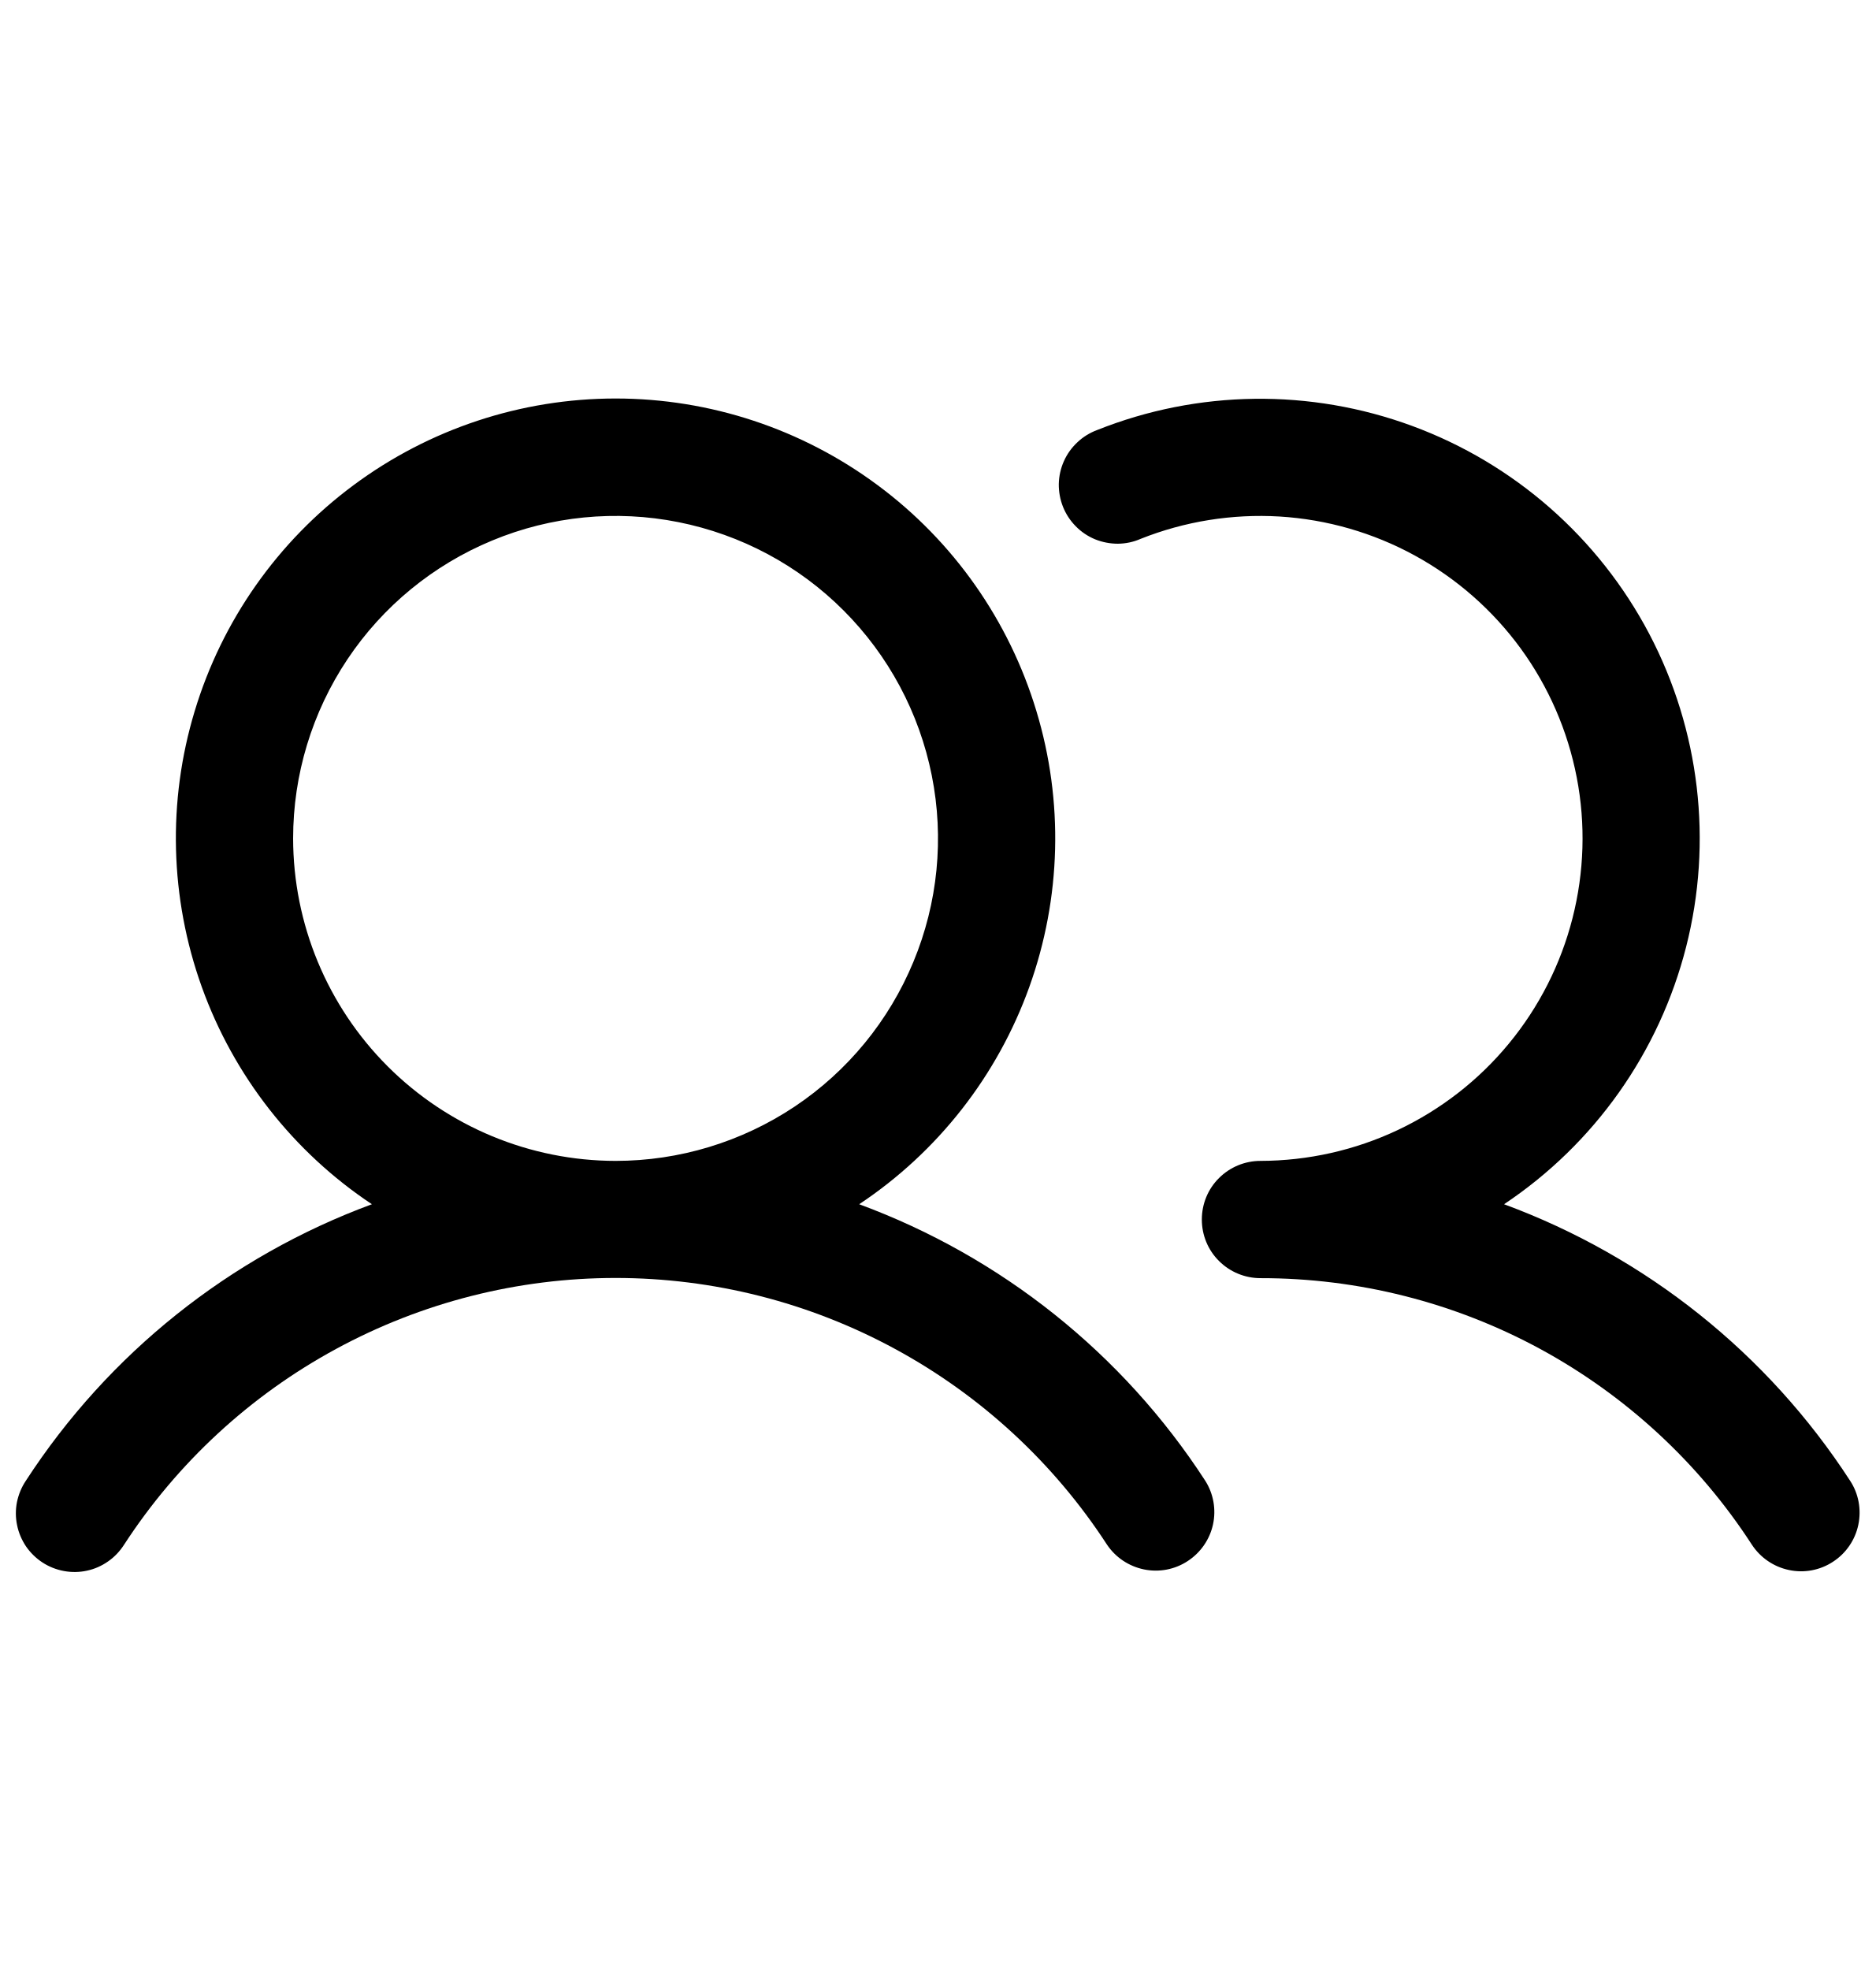
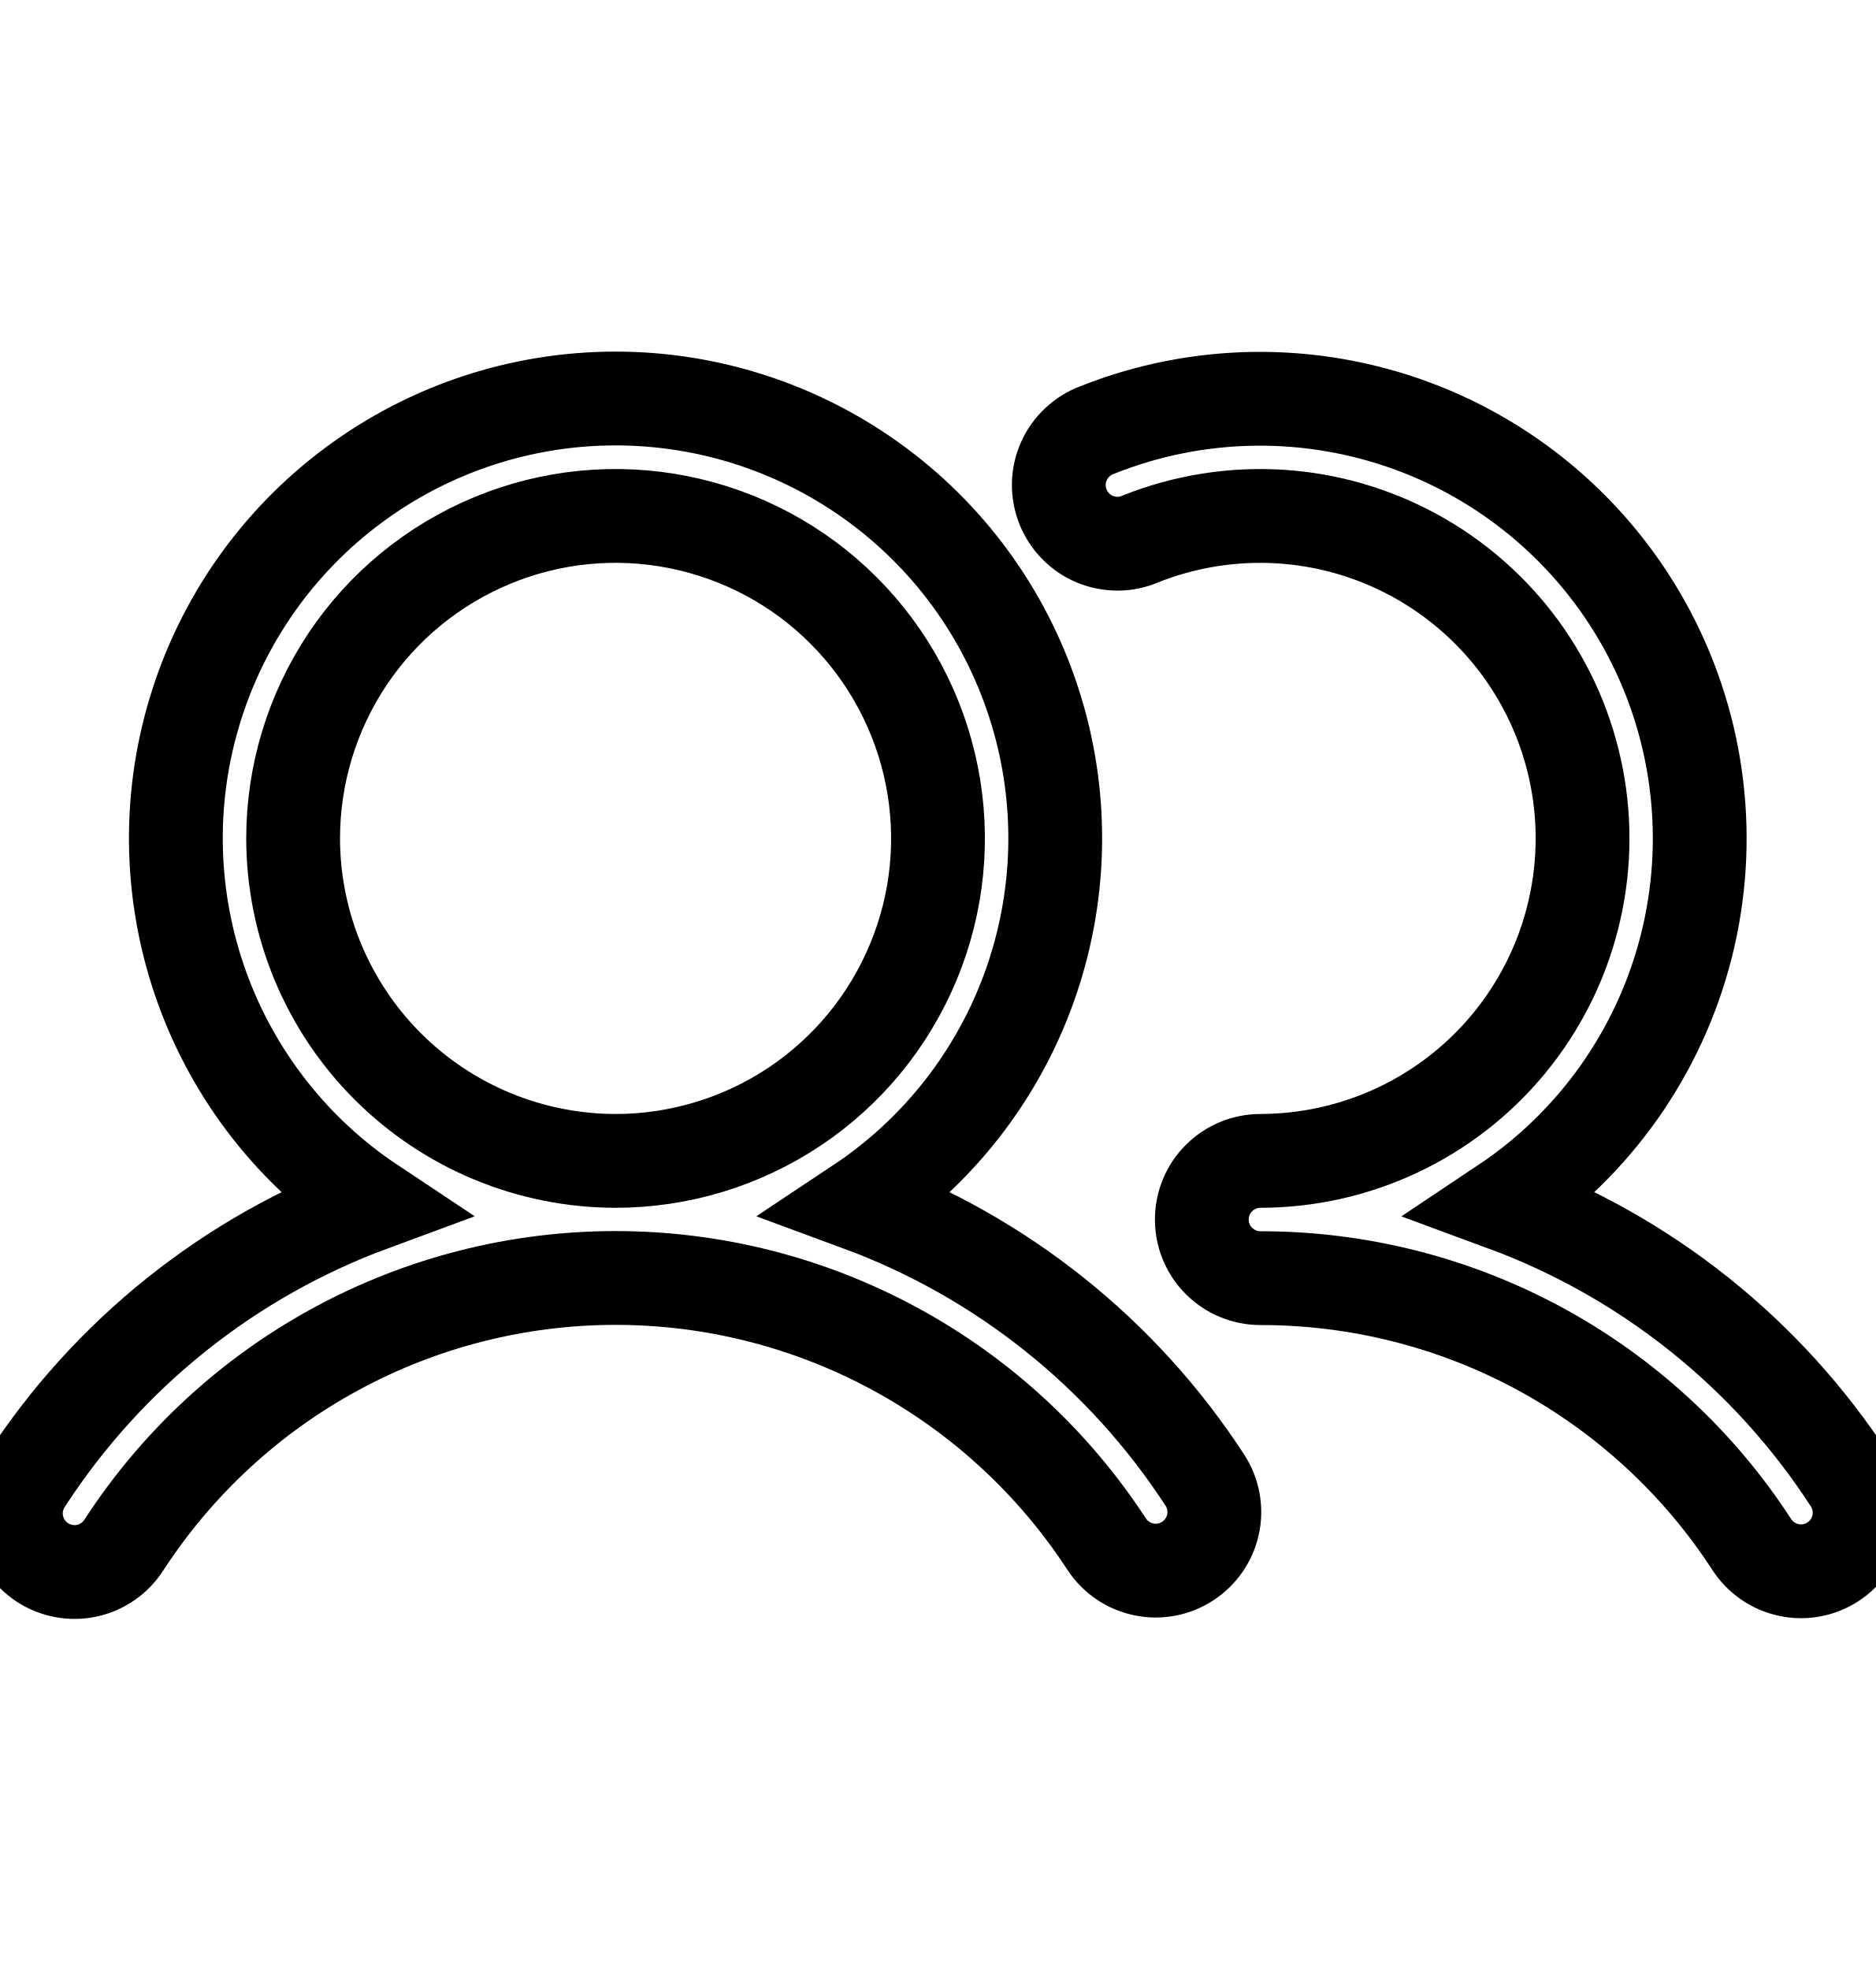
<svg xmlns="http://www.w3.org/2000/svg" width="20" height="21" viewBox="0 0 20 21" fill="none">
-   <path d="M9.16 12.837C9.998 12.28 10.634 11.467 10.974 10.52C11.314 9.573 11.341 8.542 11.049 7.579C10.758 6.615 10.165 5.771 9.357 5.172C8.549 4.572 7.569 4.248 6.563 4.248C5.556 4.248 4.577 4.572 3.769 5.172C2.961 5.771 2.367 6.615 2.076 7.579C1.784 8.542 1.811 9.573 2.151 10.52C2.491 11.467 3.127 12.28 3.965 12.837C2.45 13.396 1.156 14.429 0.276 15.784C0.23 15.852 0.198 15.93 0.181 16.011C0.165 16.092 0.165 16.176 0.182 16.257C0.198 16.338 0.231 16.415 0.277 16.484C0.324 16.552 0.384 16.611 0.453 16.656C0.522 16.701 0.6 16.732 0.682 16.747C0.763 16.762 0.847 16.761 0.928 16.743C1.008 16.726 1.085 16.692 1.153 16.644C1.221 16.597 1.278 16.536 1.323 16.466C1.89 15.594 2.667 14.876 3.582 14.38C4.497 13.883 5.522 13.623 6.563 13.623C7.604 13.623 8.628 13.883 9.543 14.38C10.458 14.876 11.235 15.594 11.802 16.466C11.894 16.603 12.036 16.697 12.197 16.73C12.358 16.763 12.525 16.731 12.662 16.641C12.8 16.551 12.897 16.411 12.932 16.251C12.967 16.09 12.937 15.922 12.849 15.784C11.97 14.429 10.675 13.396 9.16 12.837ZM3.125 8.937C3.125 8.258 3.327 7.593 3.704 7.028C4.082 6.462 4.619 6.022 5.247 5.762C5.875 5.501 6.566 5.433 7.233 5.566C7.9 5.699 8.513 6.026 8.993 6.507C9.474 6.988 9.801 7.6 9.934 8.267C10.067 8.934 9.999 9.625 9.738 10.253C9.478 10.881 9.038 11.418 8.472 11.796C7.907 12.173 7.242 12.375 6.563 12.375C5.651 12.374 4.777 12.011 4.133 11.367C3.489 10.723 3.126 9.849 3.125 8.937ZM19.542 16.648C19.404 16.739 19.234 16.771 19.072 16.736C18.91 16.702 18.768 16.605 18.677 16.466C18.111 15.593 17.334 14.876 16.419 14.379C15.504 13.883 14.479 13.624 13.438 13.625C13.272 13.625 13.113 13.559 12.996 13.442C12.878 13.325 12.813 13.166 12.813 13C12.813 12.834 12.878 12.675 12.996 12.558C13.113 12.441 13.272 12.375 13.438 12.375C13.944 12.374 14.444 12.262 14.902 12.046C15.359 11.83 15.764 11.516 16.086 11.125C16.408 10.735 16.64 10.278 16.765 9.787C16.89 9.297 16.906 8.785 16.81 8.288C16.714 7.79 16.51 7.321 16.212 6.912C15.913 6.503 15.528 6.165 15.084 5.922C14.64 5.679 14.148 5.537 13.642 5.506C13.137 5.476 12.631 5.557 12.161 5.744C12.084 5.778 12.002 5.795 11.918 5.796C11.835 5.796 11.752 5.78 11.675 5.749C11.598 5.717 11.527 5.67 11.469 5.61C11.41 5.551 11.364 5.48 11.333 5.403C11.302 5.325 11.287 5.242 11.288 5.159C11.29 5.075 11.308 4.993 11.342 4.917C11.376 4.84 11.425 4.772 11.486 4.715C11.547 4.657 11.619 4.613 11.697 4.584C12.773 4.155 13.97 4.14 15.057 4.541C16.144 4.942 17.044 5.732 17.583 6.757C18.122 7.783 18.262 8.972 17.976 10.094C17.69 11.217 16.999 12.194 16.035 12.837C17.55 13.396 18.845 14.429 19.724 15.784C19.815 15.922 19.846 16.091 19.812 16.254C19.778 16.416 19.681 16.558 19.542 16.648Z" fill="black" />
+   <path d="M9.16 12.837C9.998 12.28 10.634 11.467 10.974 10.52C11.314 9.573 11.341 8.542 11.049 7.579C10.758 6.615 10.165 5.771 9.357 5.172C8.549 4.572 7.569 4.248 6.563 4.248C5.556 4.248 4.577 4.572 3.769 5.172C2.961 5.771 2.367 6.615 2.076 7.579C1.784 8.542 1.811 9.573 2.151 10.52C2.491 11.467 3.127 12.28 3.965 12.837C2.45 13.396 1.156 14.429 0.276 15.784C0.23 15.852 0.198 15.93 0.181 16.011C0.165 16.092 0.165 16.176 0.182 16.257C0.198 16.338 0.231 16.415 0.277 16.484C0.324 16.552 0.384 16.611 0.453 16.656C0.522 16.701 0.6 16.732 0.682 16.747C0.763 16.762 0.847 16.761 0.928 16.743C1.008 16.726 1.085 16.692 1.153 16.644C1.221 16.597 1.278 16.536 1.323 16.466C1.89 15.594 2.667 14.876 3.582 14.38C4.497 13.883 5.522 13.623 6.563 13.623C7.604 13.623 8.628 13.883 9.543 14.38C10.458 14.876 11.235 15.594 11.802 16.466C11.894 16.603 12.036 16.697 12.197 16.73C12.358 16.763 12.525 16.731 12.662 16.641C12.8 16.551 12.897 16.411 12.932 16.251C12.967 16.09 12.937 15.922 12.849 15.784C11.97 14.429 10.675 13.396 9.16 12.837ZM3.125 8.937C3.125 8.258 3.327 7.593 3.704 7.028C4.082 6.462 4.619 6.022 5.247 5.762C5.875 5.501 6.566 5.433 7.233 5.566C7.9 5.699 8.513 6.026 8.993 6.507C9.474 6.988 9.801 7.6 9.934 8.267C10.067 8.934 9.999 9.625 9.738 10.253C9.478 10.881 9.038 11.418 8.472 11.796C7.907 12.173 7.242 12.375 6.563 12.375C5.651 12.374 4.777 12.011 4.133 11.367C3.489 10.723 3.126 9.849 3.125 8.937ZM19.542 16.648C19.404 16.739 19.234 16.771 19.072 16.736C18.91 16.702 18.768 16.605 18.677 16.466C18.111 15.593 17.334 14.876 16.419 14.379C15.504 13.883 14.479 13.624 13.438 13.625C13.272 13.625 13.113 13.559 12.996 13.442C12.878 13.325 12.813 13.166 12.813 13C12.813 12.834 12.878 12.675 12.996 12.558C13.113 12.441 13.272 12.375 13.438 12.375C13.944 12.374 14.444 12.262 14.902 12.046C15.359 11.83 15.764 11.516 16.086 11.125C16.408 10.735 16.64 10.278 16.765 9.787C16.89 9.297 16.906 8.785 16.81 8.288C16.714 7.79 16.51 7.321 16.212 6.912C15.913 6.503 15.528 6.165 15.084 5.922C14.64 5.679 14.148 5.537 13.642 5.506C13.137 5.476 12.631 5.557 12.161 5.744C12.084 5.778 12.002 5.795 11.918 5.796C11.835 5.796 11.752 5.78 11.675 5.749C11.598 5.717 11.527 5.67 11.469 5.61C11.41 5.551 11.364 5.48 11.333 5.403C11.302 5.325 11.287 5.242 11.288 5.159C11.29 5.075 11.308 4.993 11.342 4.917C11.376 4.84 11.425 4.772 11.486 4.715C11.547 4.657 11.619 4.613 11.697 4.584C12.773 4.155 13.97 4.14 15.057 4.541C16.144 4.942 17.044 5.732 17.583 6.757C18.122 7.783 18.262 8.972 17.976 10.094C17.69 11.217 16.999 12.194 16.035 12.837C17.55 13.396 18.845 14.429 19.724 15.784C19.815 15.922 19.846 16.091 19.812 16.254C19.778 16.416 19.681 16.558 19.542 16.648Z" fill="none" stroke="currentColor" />
</svg>
